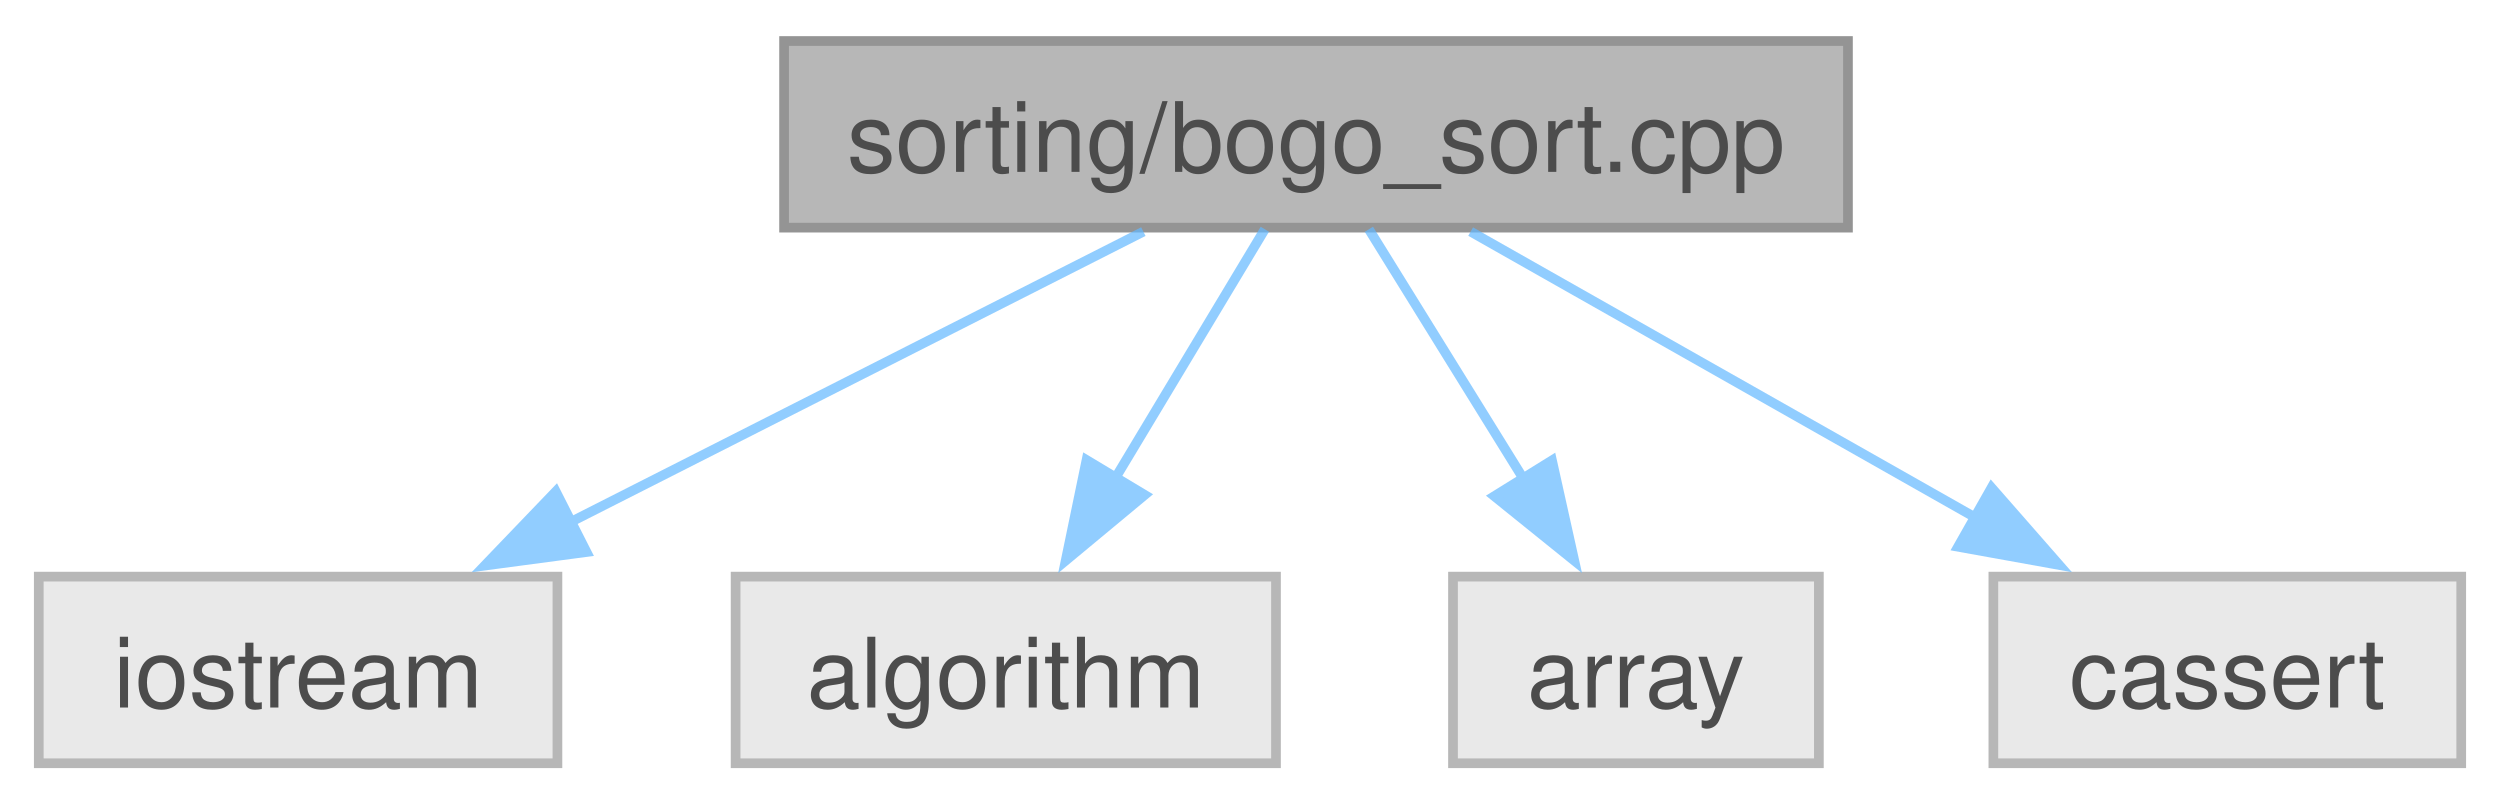
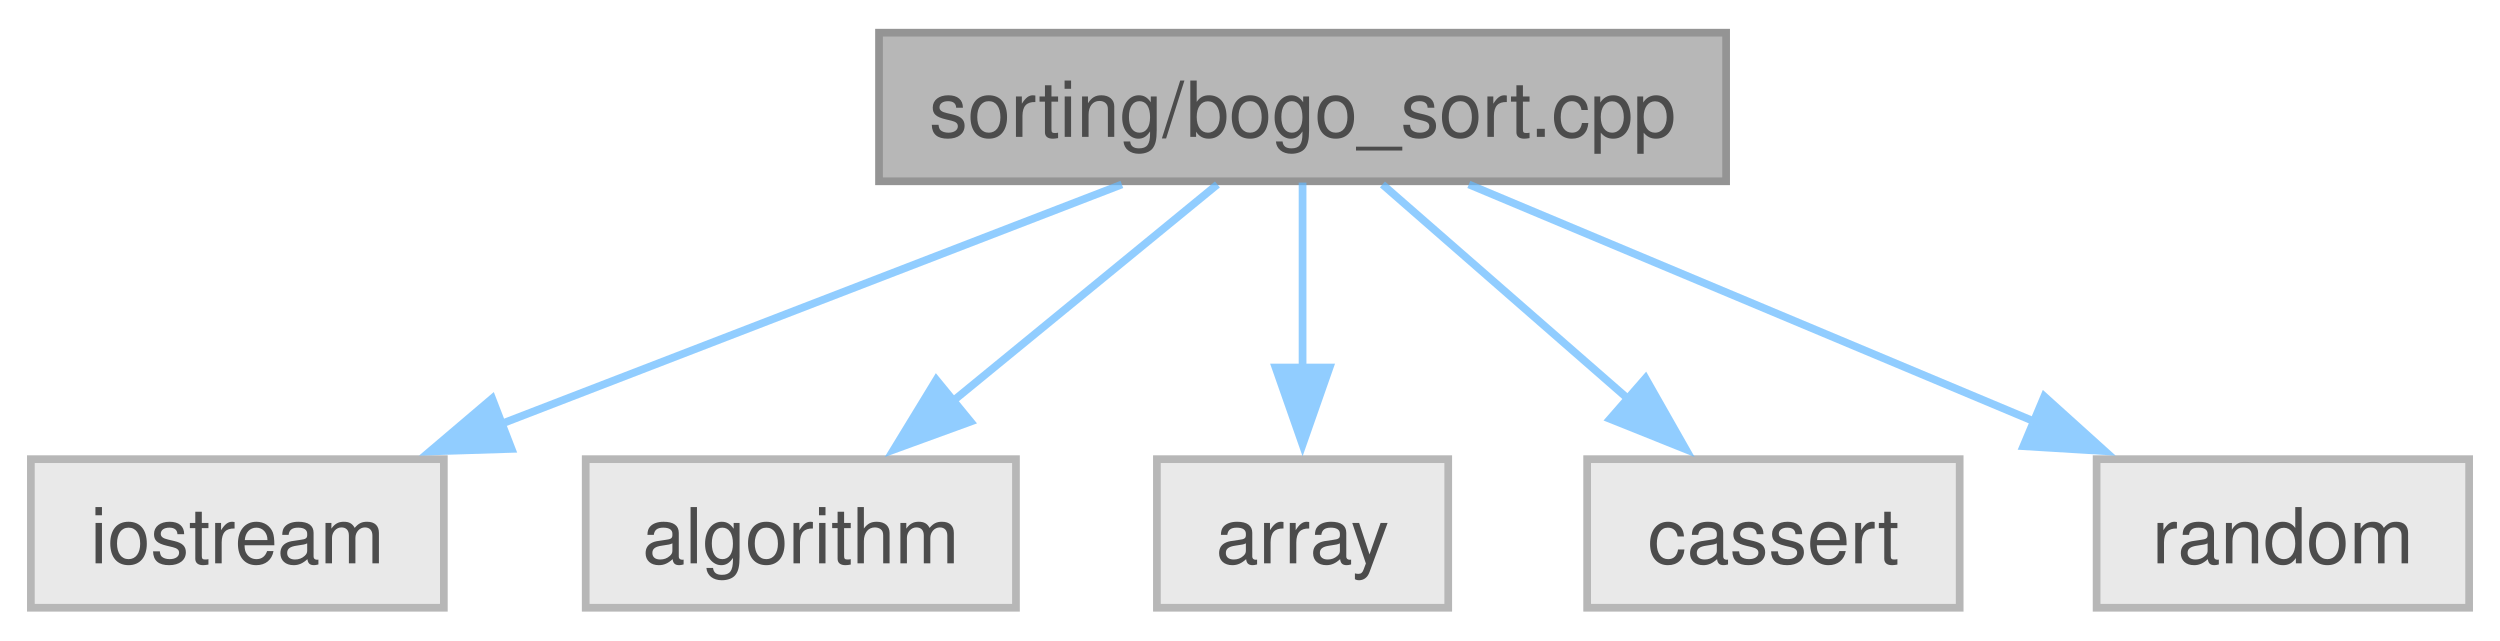
- <svg xmlns="http://www.w3.org/2000/svg" xmlns:xlink="http://www.w3.org/1999/xlink" width="258pt" height="83pt" viewBox="0.00 0.00 257.88 82.50">
+ <svg xmlns="http://www.w3.org/2000/svg" xmlns:xlink="http://www.w3.org/1999/xlink" width="324pt" height="83pt" viewBox="0.00 0.00 323.88 82.50">
  <svg id="main" version="1.1" xml:space="preserve">
    <style type="text/css">
.node, .edge {opacity: 0.7;}
.node.selected, .edge.selected {opacity: 1;}
.edge:hover path { stroke: red; }
.edge:hover polygon { stroke: red; fill: red; }
</style>
    <svg id="graph" class="graph">
      <g id="graph0" class="graph" transform="scale(1 1) rotate(0) translate(4 78.5)">
        <g id="Node000001" class="node">
          <g id="a_Node000001">
            <a xlink:title="Implementation of Bogosort algorithm">
-               <polygon fill="#999999" stroke="#666666" points="186.62,-74.5 76.88,-74.5 76.88,-55.25 186.62,-55.25 186.62,-74.5" />
-               <text text-anchor="middle" x="131.75" y="-61" font-family="Helvetica,sans-Serif" font-size="10.00">sorting/bogo_sort.cpp</text>
+               <polygon fill="#999999" stroke="#666666" points="219.62,-74.5 109.88,-74.5 109.88,-55.25 219.62,-55.25 219.62,-74.5" />
+               <text text-anchor="middle" x="164.75" y="-61" font-family="Helvetica,sans-Serif" font-size="10.00">sorting/bogo_sort.cpp</text>
            </a>
          </g>
        </g>
        <g id="Node000002" class="node">
          <g id="a_Node000002">
            <a xlink:title=" ">
              <polygon fill="#e0e0e0" stroke="#999999" points="53.5,-19.25 0,-19.25 0,0 53.5,0 53.5,-19.25" />
              <text text-anchor="middle" x="26.75" y="-5.75" font-family="Helvetica,sans-Serif" font-size="10.00">iostream</text>
            </a>
          </g>
        </g>
        <g id="edge1_Node000001_Node000002" class="edge">
          <g id="a_edge1_Node000001_Node000002">
            <a xlink:title=" ">
-               <path fill="none" stroke="#63b8ff" d="M113.94,-54.84C97.72,-46.62 73.51,-34.34 54.72,-24.81" />
-               <polygon fill="#63b8ff" stroke="#63b8ff" points="56.5,-21.79 46,-20.39 53.33,-28.03 56.5,-21.79" />
+               <path fill="none" stroke="#63b8ff" d="M141.34,-54.84C119.23,-46.31 85.83,-33.42 60.78,-23.76" />
+               <polygon fill="#63b8ff" stroke="#63b8ff" points="62.28,-20.58 51.69,-20.25 59.76,-27.11 62.28,-20.58" />
            </a>
          </g>
        </g>
        <g id="Node000003" class="node">
          <g id="a_Node000003">
            <a xlink:title=" ">
              <polygon fill="#e0e0e0" stroke="#999999" points="127.62,-19.25 71.88,-19.25 71.88,0 127.62,0 127.62,-19.25" />
              <text text-anchor="middle" x="99.75" y="-5.75" font-family="Helvetica,sans-Serif" font-size="10.00">algorithm</text>
            </a>
          </g>
        </g>
        <g id="edge2_Node000001_Node000003" class="edge">
          <g id="a_edge2_Node000001_Node000003">
            <a xlink:title=" ">
-               <path fill="none" stroke="#63b8ff" d="M126.47,-55.08C122.28,-48.11 116.27,-38.12 111.02,-29.37" />
-               <polygon fill="#63b8ff" stroke="#63b8ff" points="114.08,-27.68 105.93,-20.91 108.08,-31.28 114.08,-27.68" />
+               <path fill="none" stroke="#63b8ff" d="M153.72,-54.84C144.33,-47.15 130.6,-35.9 119.34,-26.68" />
+               <polygon fill="#63b8ff" stroke="#63b8ff" points="121.74,-24.11 111.78,-20.48 117.3,-29.53 121.74,-24.11" />
            </a>
          </g>
        </g>
        <g id="Node000004" class="node">
          <g id="a_Node000004">
            <a xlink:title=" ">
              <polygon fill="#e0e0e0" stroke="#999999" points="183.62,-19.25 145.88,-19.25 145.88,0 183.62,0 183.62,-19.25" />
              <text text-anchor="middle" x="164.75" y="-5.75" font-family="Helvetica,sans-Serif" font-size="10.00">array</text>
            </a>
          </g>
        </g>
        <g id="edge3_Node000001_Node000004" class="edge">
          <g id="a_edge3_Node000001_Node000004">
            <a xlink:title=" ">
-               <path fill="none" stroke="#63b8ff" d="M137.2,-55.08C141.52,-48.11 147.71,-38.12 153.13,-29.37" />
-               <polygon fill="#63b8ff" stroke="#63b8ff" points="156.09,-31.24 158.39,-20.9 150.14,-27.55 156.09,-31.24" />
+               <path fill="none" stroke="#63b8ff" d="M164.75,-55.08C164.75,-48.57 164.75,-39.42 164.75,-31.12" />
+               <polygon fill="#63b8ff" stroke="#63b8ff" points="168.25,-31.12 164.75,-21.12 161.25,-31.12 168.25,-31.12" />
            </a>
          </g>
        </g>
        <g id="Node000005" class="node">
          <g id="a_Node000005">
            <a xlink:title=" ">
              <polygon fill="#e0e0e0" stroke="#999999" points="249.88,-19.25 201.62,-19.25 201.62,0 249.88,0 249.88,-19.25" />
              <text text-anchor="middle" x="225.75" y="-5.75" font-family="Helvetica,sans-Serif" font-size="10.00">cassert</text>
            </a>
          </g>
        </g>
        <g id="edge4_Node000001_Node000005" class="edge">
          <g id="a_edge4_Node000001_Node000005">
            <a xlink:title=" ">
-               <path fill="none" stroke="#63b8ff" d="M147.7,-54.84C162.01,-46.73 183.28,-34.68 200,-25.21" />
-               <polygon fill="#63b8ff" stroke="#63b8ff" points="201.43,-28.42 208.41,-20.45 197.98,-22.33 201.43,-28.42" />
+               <path fill="none" stroke="#63b8ff" d="M175.1,-54.84C183.83,-47.22 196.54,-36.12 207.05,-26.95" />
+               <polygon fill="#63b8ff" stroke="#63b8ff" points="209.18,-29.73 214.41,-20.52 204.58,-24.46 209.18,-29.73" />
+             </a>
+           </g>
+         </g>
+         <g id="Node000006" class="node">
+           <g id="a_Node000006">
+             <a xlink:title=" ">
+               <polygon fill="#e0e0e0" stroke="#999999" points="315.88,-19.25 267.62,-19.25 267.62,0 315.88,0 315.88,-19.25" />
+               <text text-anchor="middle" x="291.75" y="-5.75" font-family="Helvetica,sans-Serif" font-size="10.00">random</text>
+             </a>
+           </g>
+         </g>
+         <g id="edge5_Node000001_Node000006" class="edge">
+           <g id="a_edge5_Node000001_Node000006">
+             <a xlink:title=" ">
+               <path fill="none" stroke="#63b8ff" d="M186.29,-54.84C206.36,-46.43 236.55,-33.77 259.5,-24.15" />
+               <polygon fill="#63b8ff" stroke="#63b8ff" points="260.84,-27.38 268.7,-20.29 258.13,-20.93 260.84,-27.38" />
            </a>
          </g>
        </g>
      </g>
    </svg>
  </svg>
  <style type="text/css">

[data-mouse-over-selected='false'] { opacity: 0.7; }
[data-mouse-over-selected='true']  { opacity: 1.0; }

</style>
</svg>
